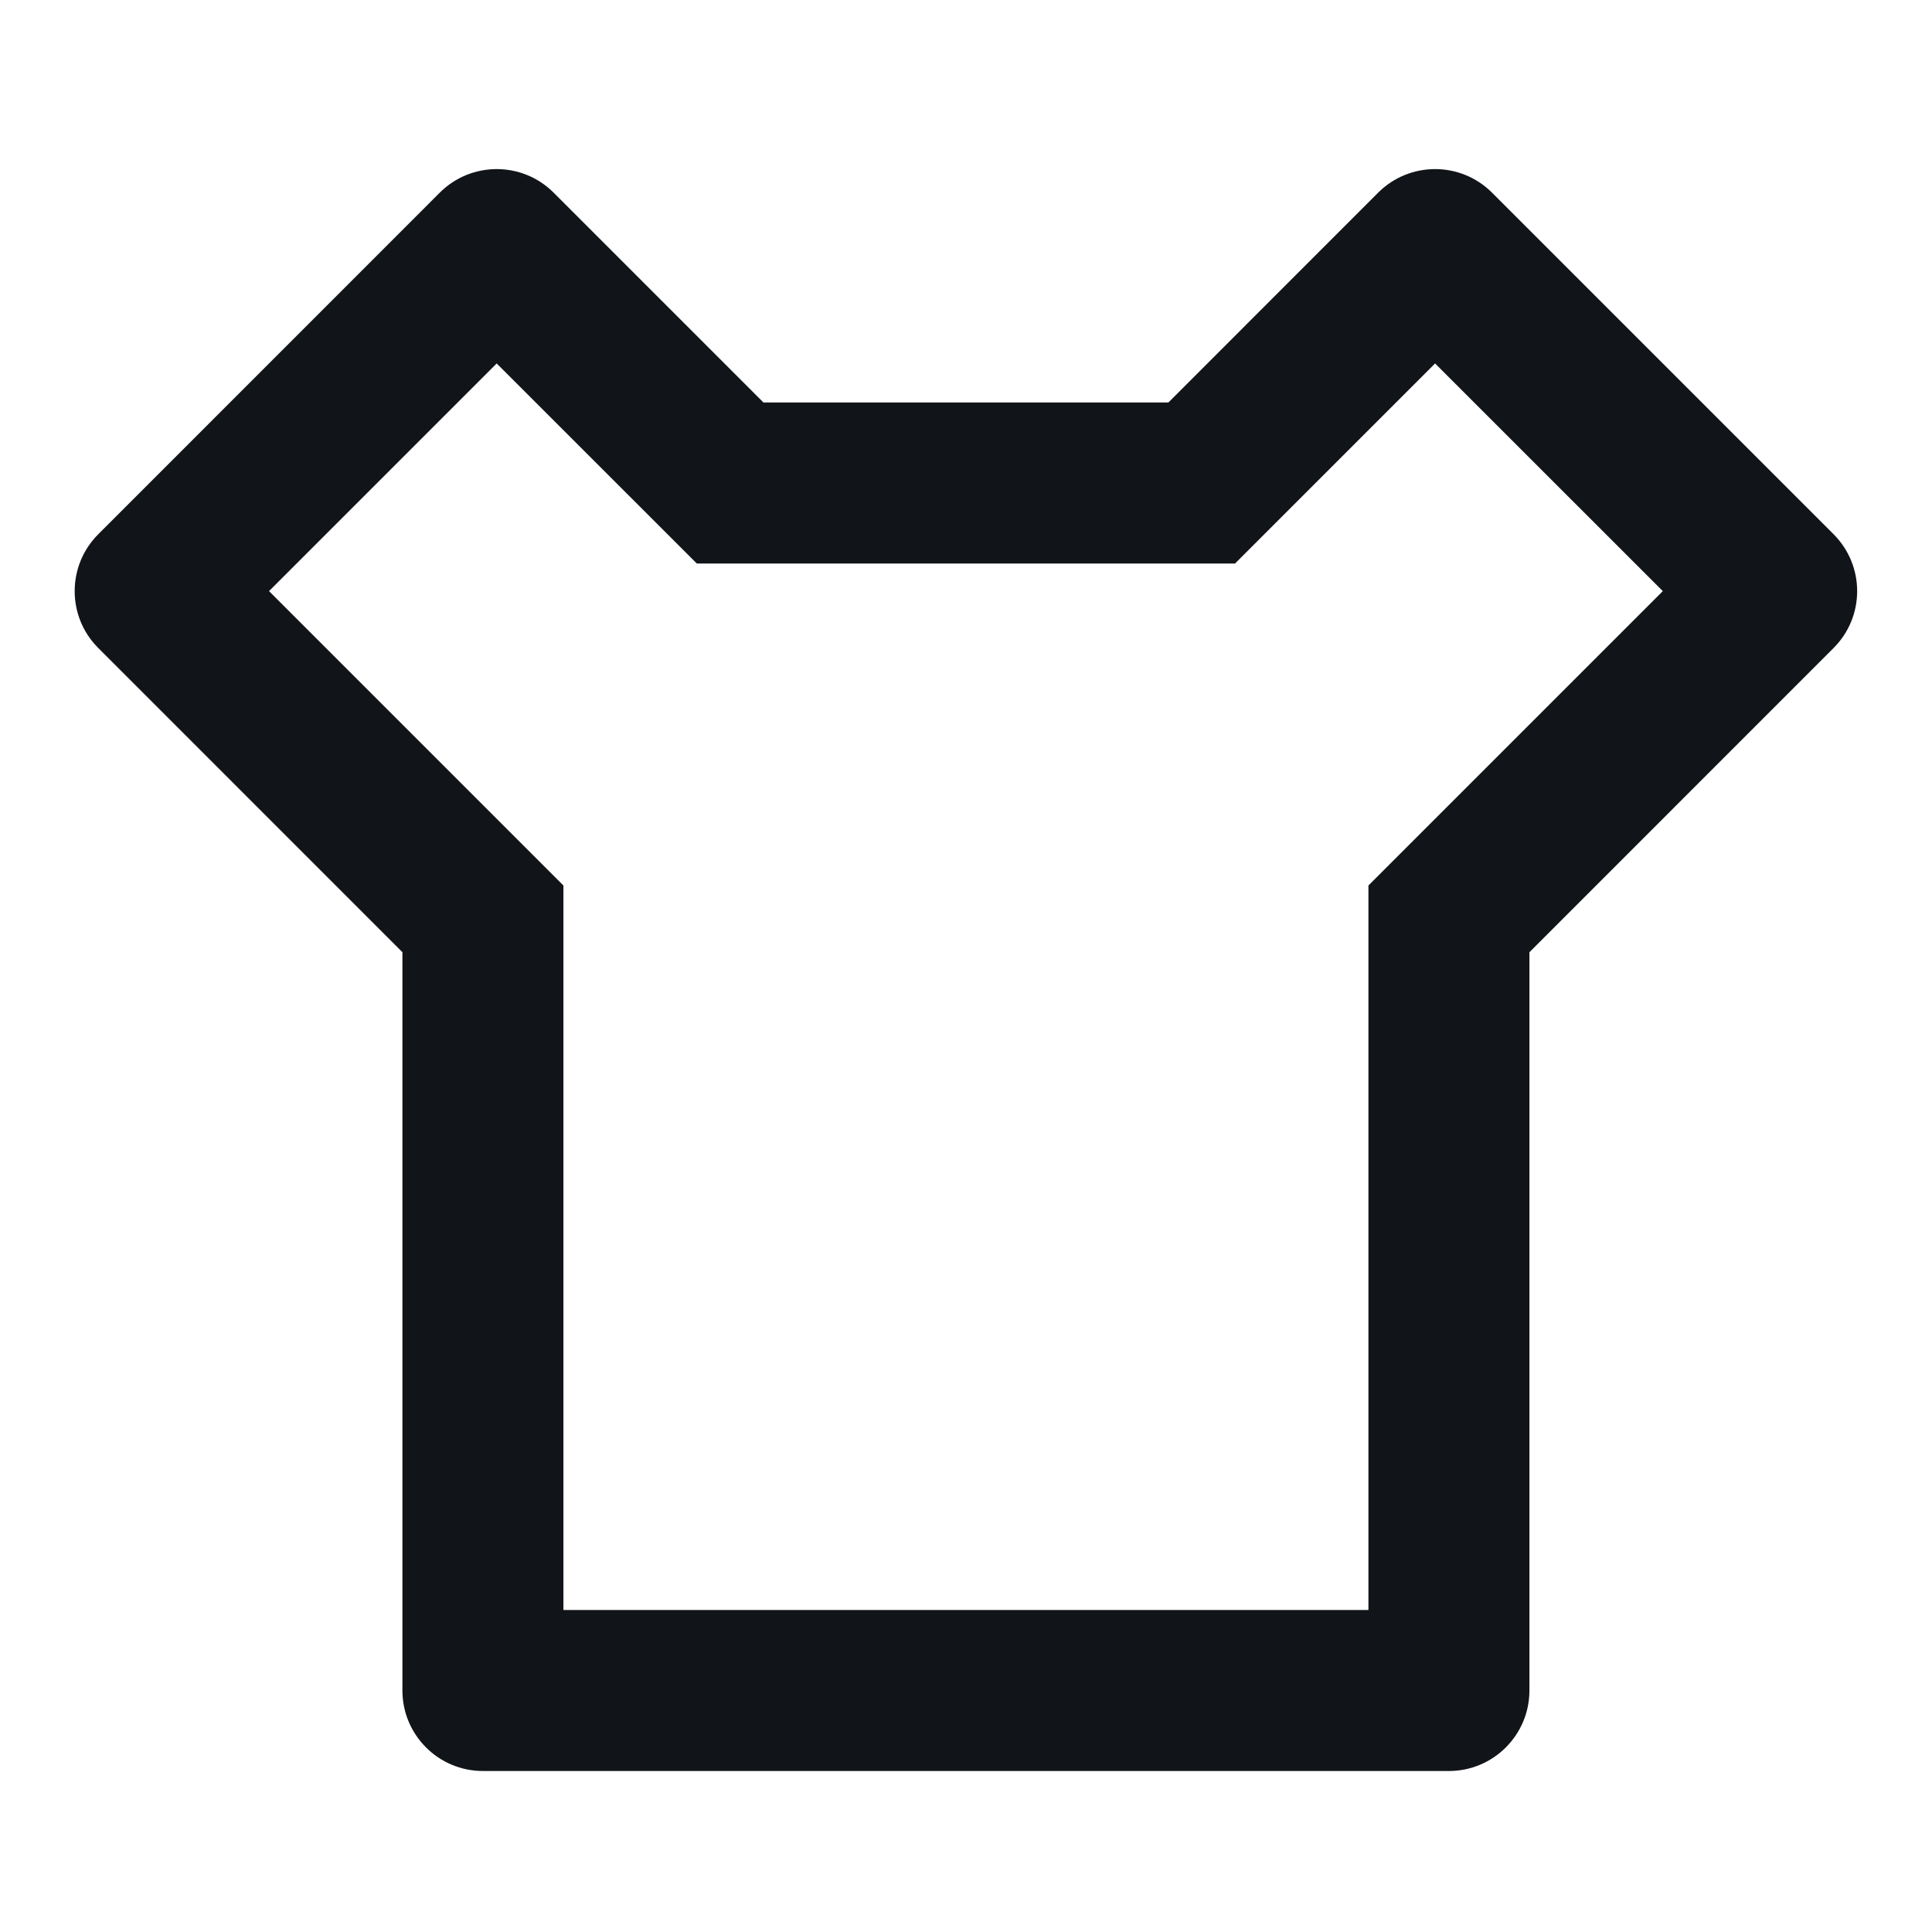
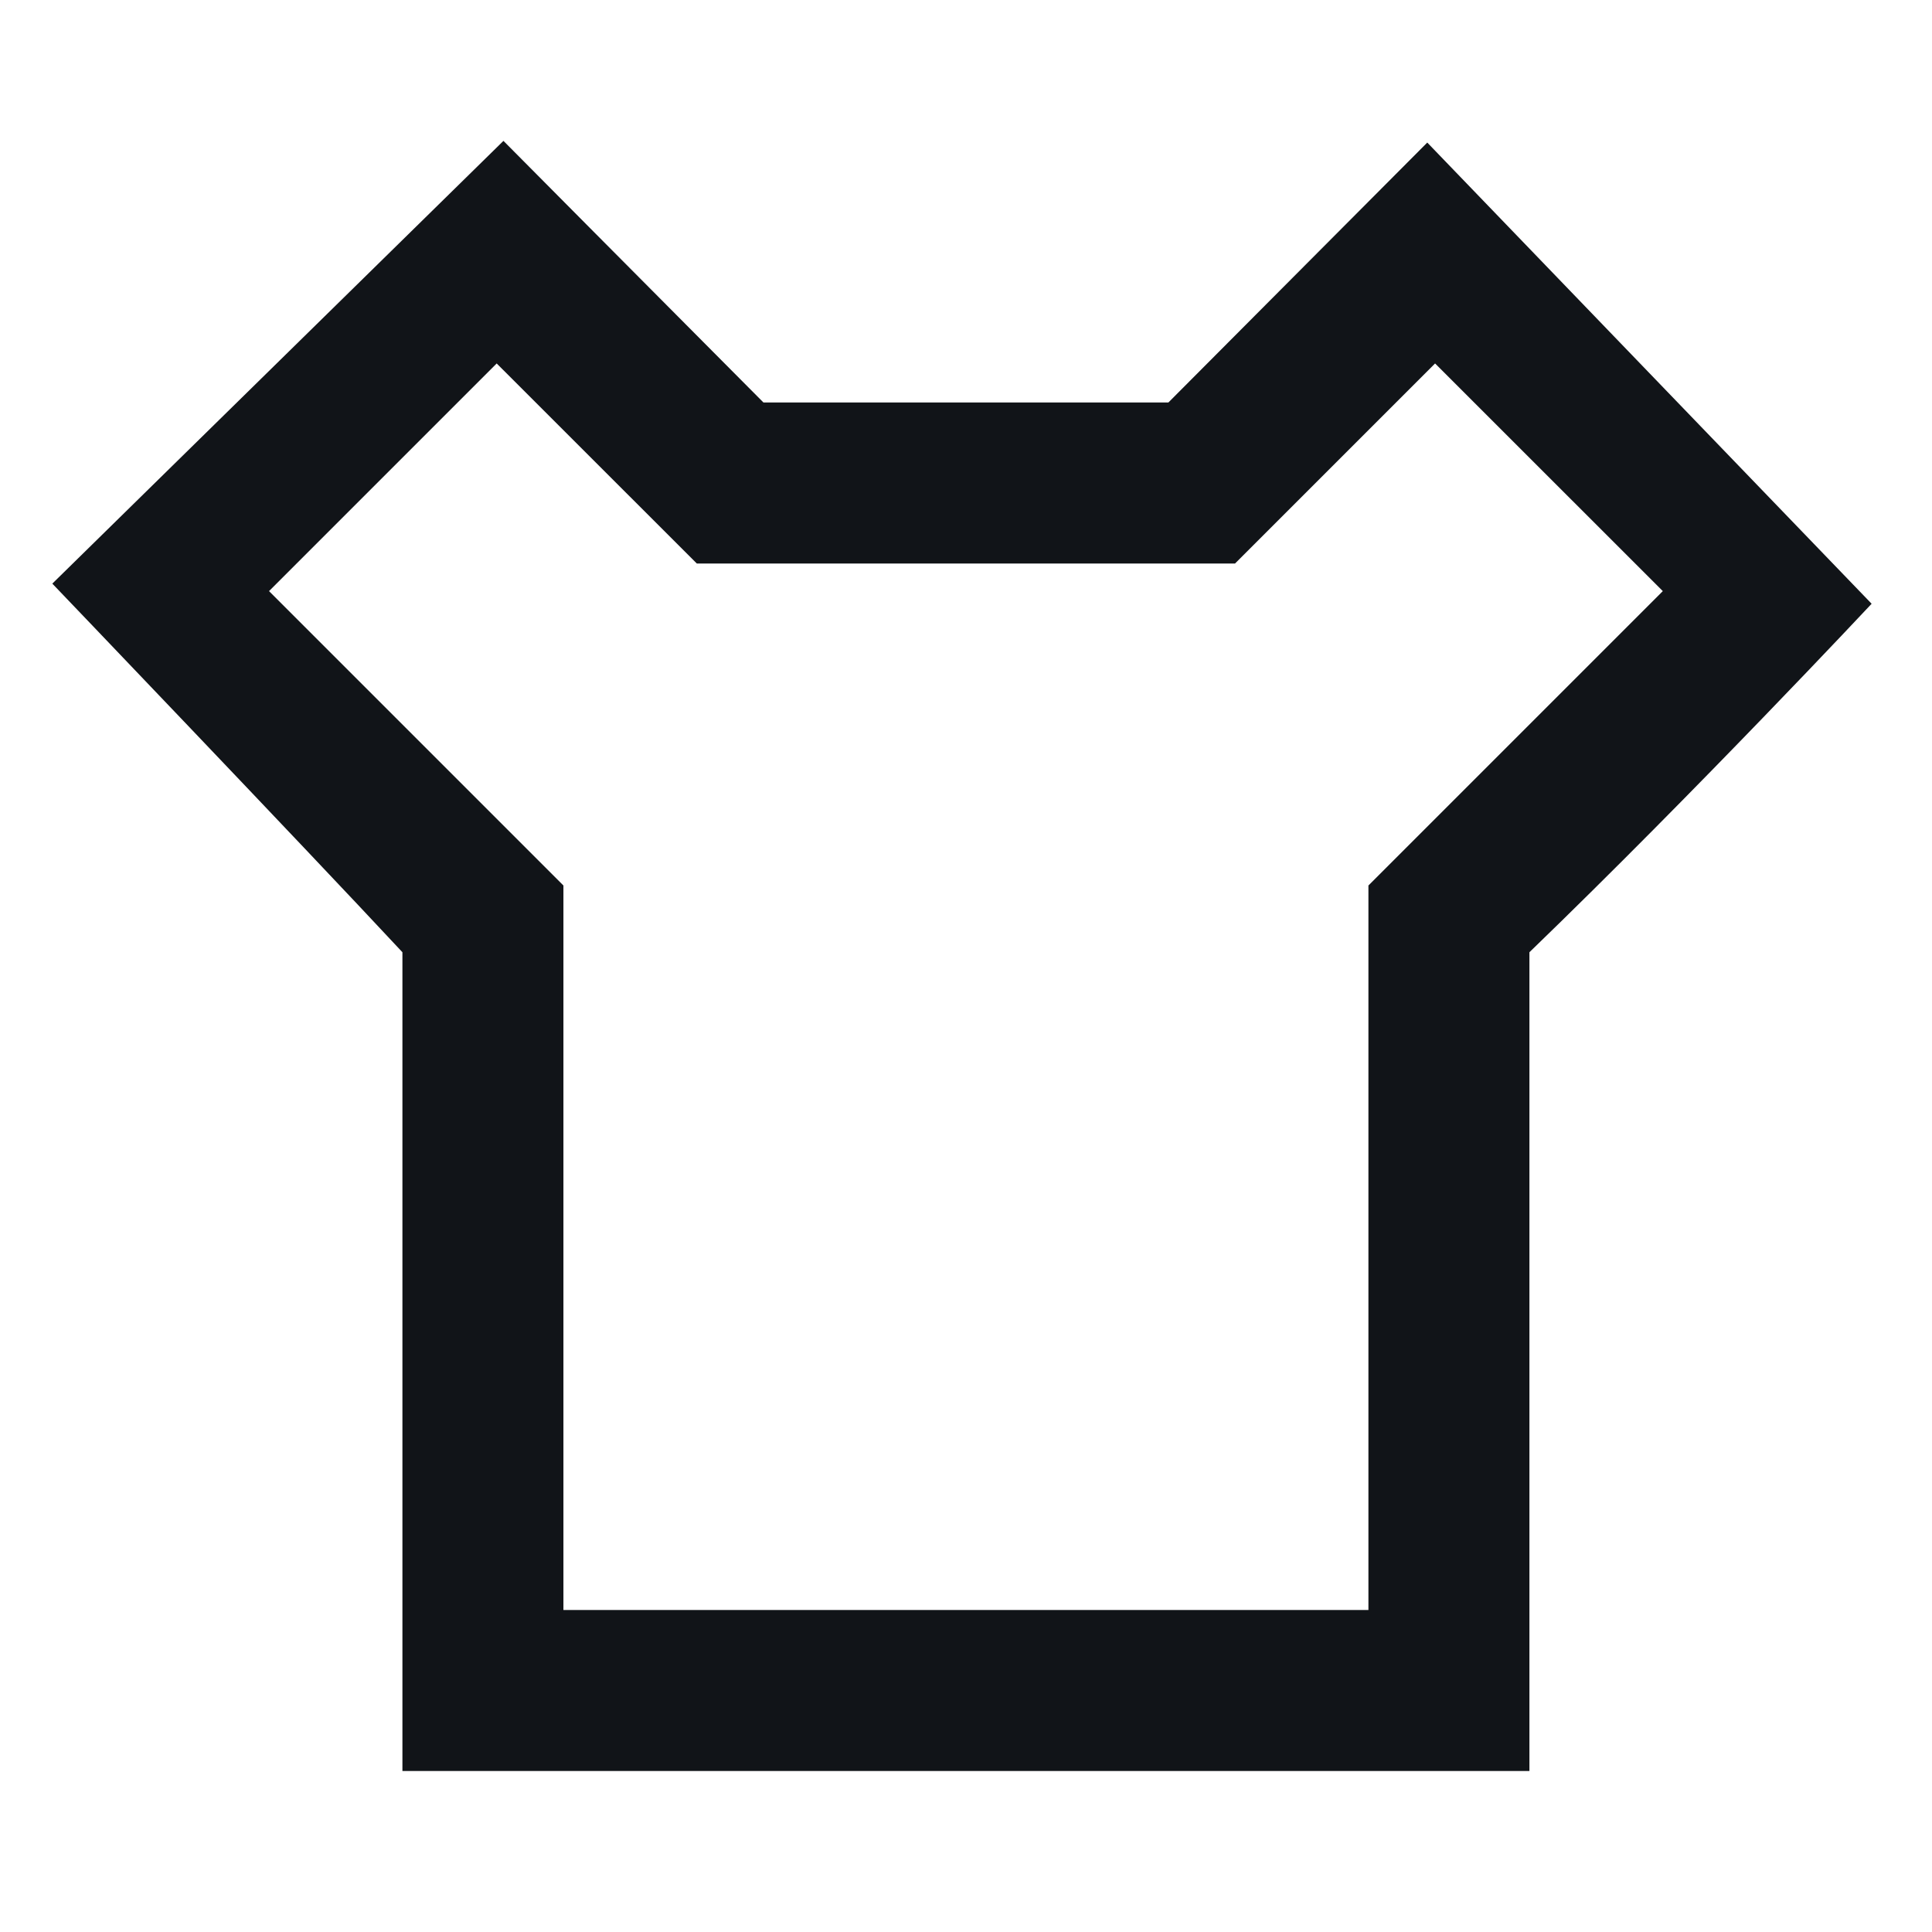
<svg xmlns="http://www.w3.org/2000/svg" width="24" height="24" viewBox="0 0 24 24" fill="none">
-   <path d="M14.514 5L17.12 2.393C17.511 2.003 18.144 2.003 18.534 2.393L22.777 6.636C23.168 7.027 23.168 7.66 22.777 8.05L18.999 11.829V21C18.999 21.552 18.551 22 17.999 22H5.999C5.447 22 4.999 21.552 4.999 21V11.829L1.221 8.05C0.83 7.66 0.83 7.027 1.221 6.636L5.463 2.393C5.854 2.003 6.487 2.003 6.877 2.393L9.484 5H14.514ZM15.342 7H8.656L6.17 4.515L3.342 7.343L6.999 11V20H16.999V11L20.656 7.343L17.827 4.515L15.342 7Z" fill="#111418" />
+   <path d="M14.514 5C15.976 3.532 17.73 1.771 17.73 1.771L23.25 7.5C23.25 7.5 21.072 9.827 18.999 11.829V22C14.332 22 9.665 22 4.999 22V11.829C3.748 10.486 0.65 7.25 0.65 7.25L6.254 1.75C6.254 1.75 8.055 3.565 9.484 5H14.514ZM15.342 7H8.656L6.17 4.515L3.342 7.343L6.999 11V20H16.999V11L20.656 7.343L17.827 4.515L15.342 7Z" fill="#111418" />
</svg>
